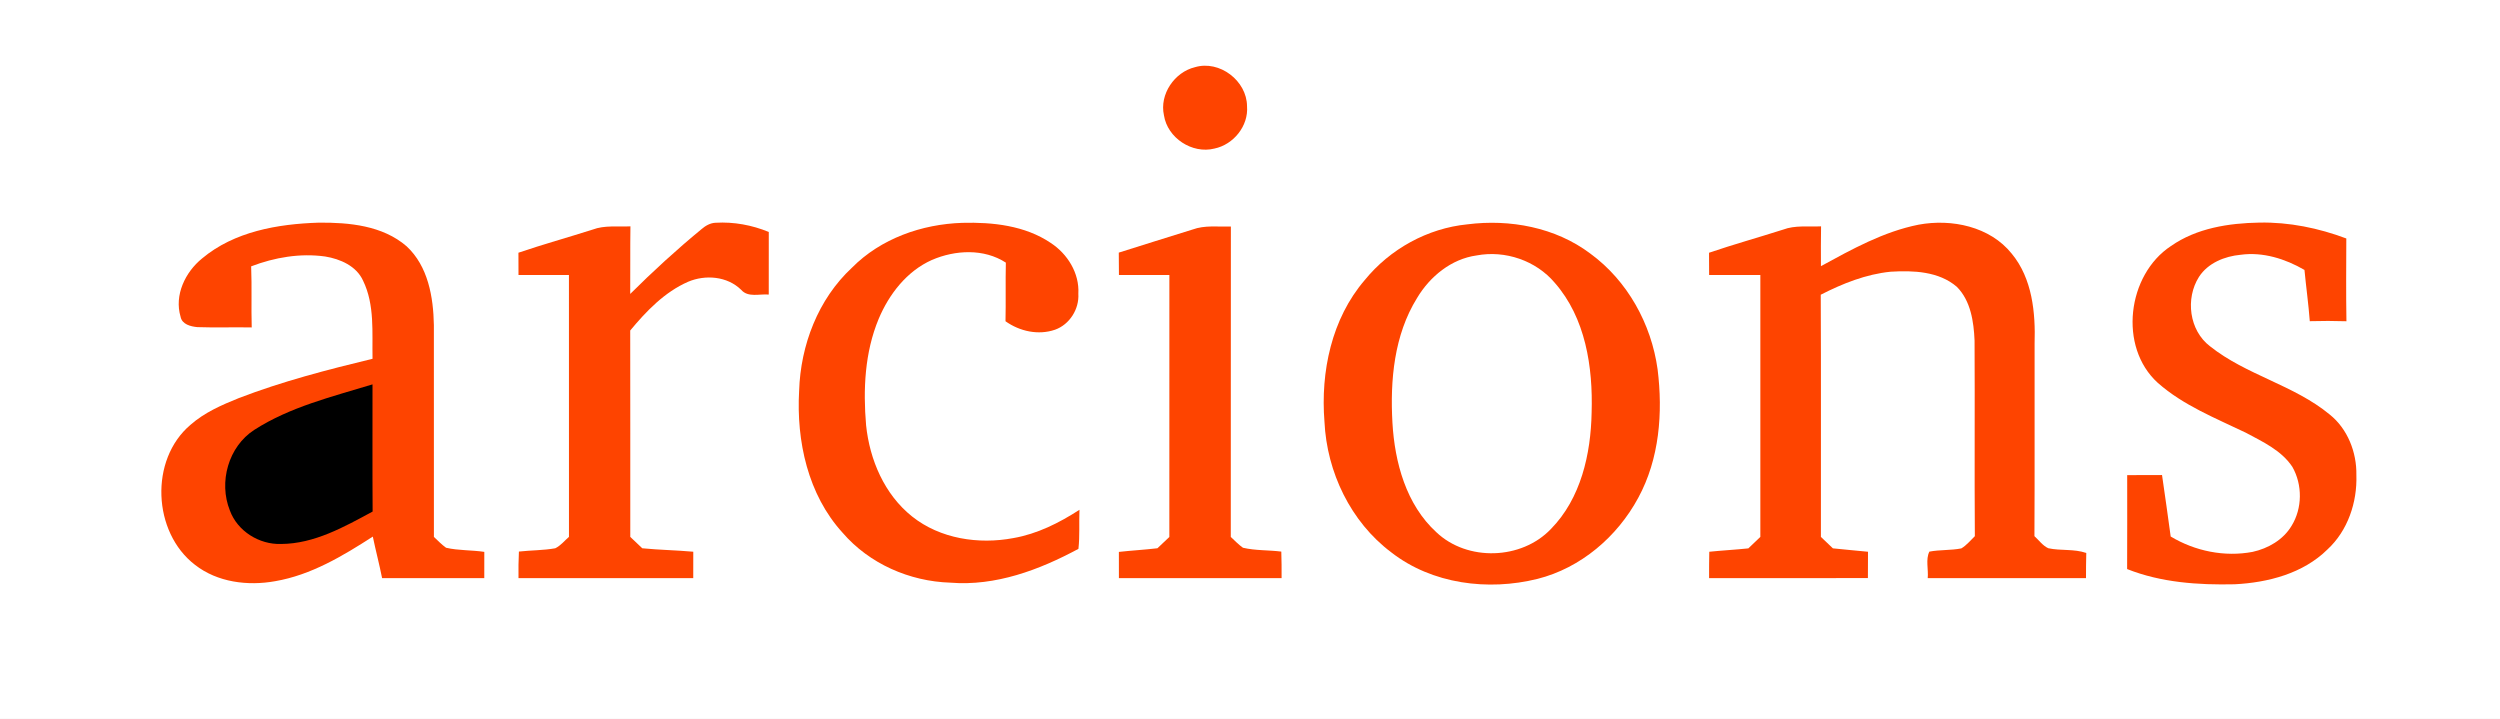
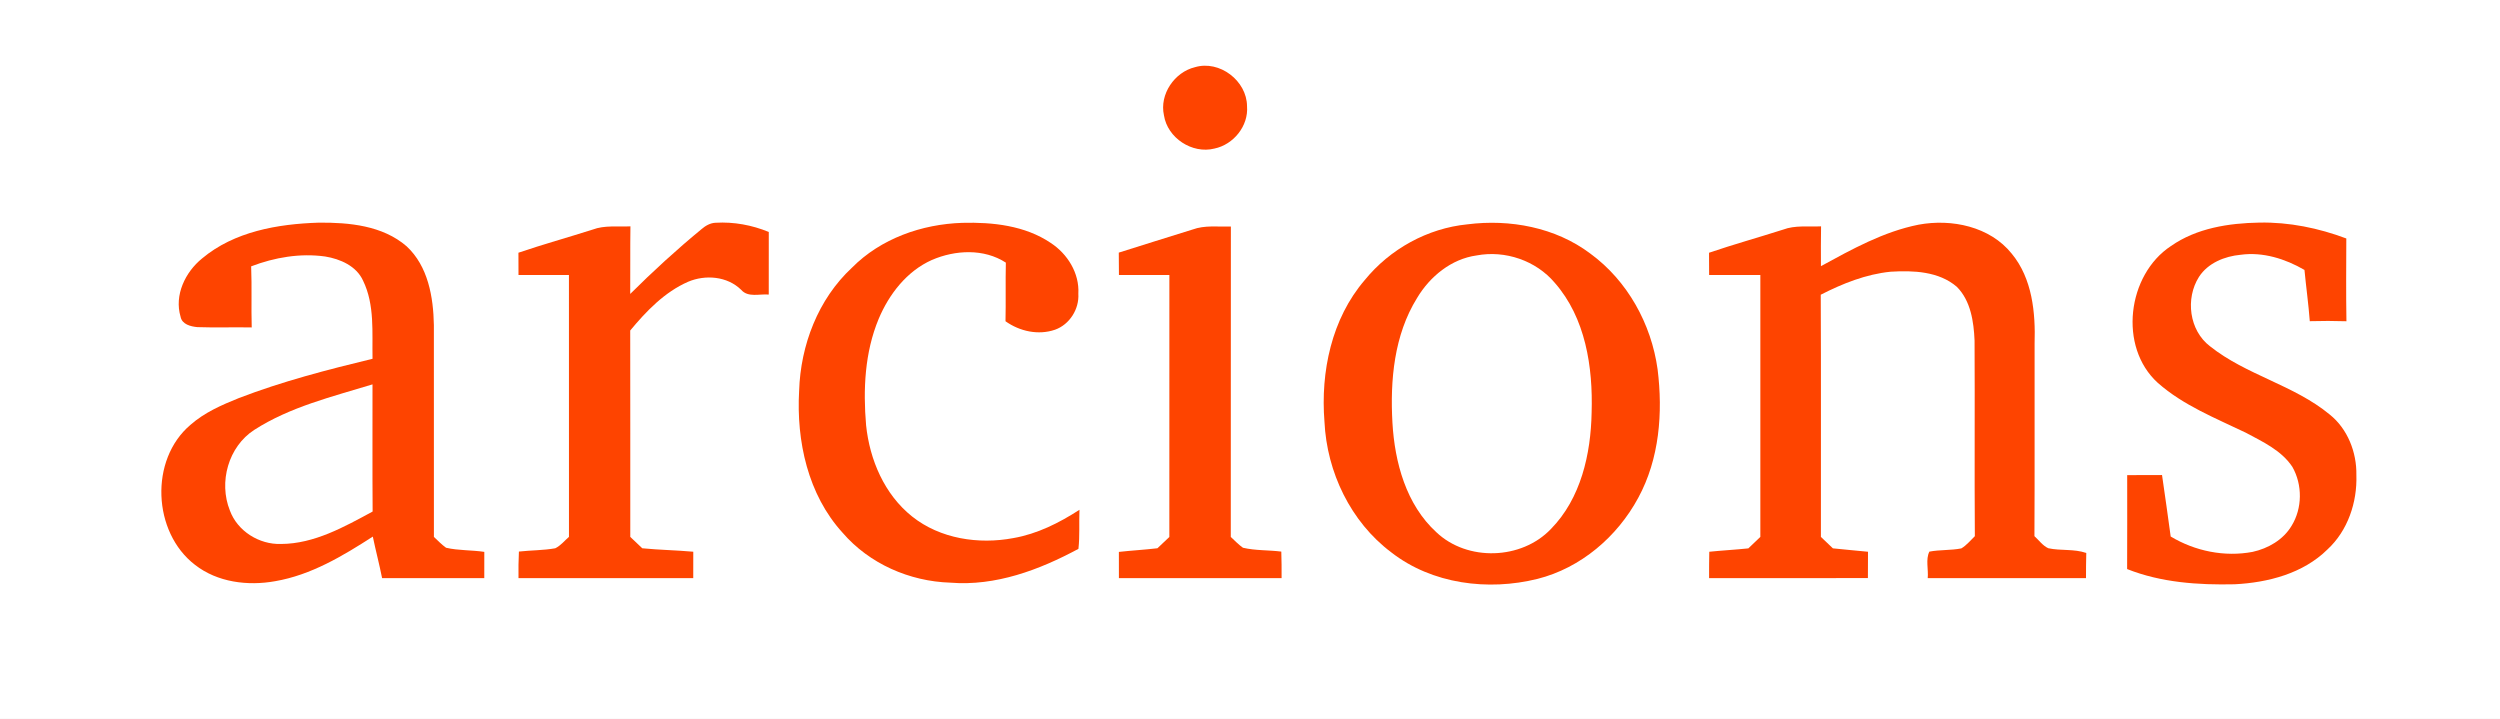
<svg xmlns="http://www.w3.org/2000/svg" width="800pt" height="230pt" viewBox="0 0 800 230" version="1.1">
  <path fill="#ffffff" d=" M 0.00 0.00 L 800.00 0.00 L 800.00 230.00 L 0.00 230.00 L 0.00 0.00 Z" />
  <path fill="#fe4400" d=" M 382.39 21.50 C 390.26 19.16 399.00 25.85 399.05 33.99 C 399.56 40.30 394.73 46.27 388.61 47.54 C 381.50 49.34 373.56 44.14 372.46 36.87 C 370.99 30.18 375.83 23.08 382.39 21.50 Z" />
  <path fill="#fe4400" d=" M 64.66 82.71 C 74.97 74.06 88.90 71.67 101.96 71.25 C 111.70 71.16 122.43 72.16 130.10 78.80 C 136.99 85.17 138.68 95.06 138.84 104.03 C 138.87 126.62 138.86 149.22 138.85 171.81 C 140.11 173.00 141.32 174.26 142.74 175.28 C 146.74 176.21 150.92 175.98 154.98 176.60 C 154.97 179.40 154.97 182.20 154.97 185.00 C 144.07 185.00 133.17 185.00 122.27 185.00 C 121.39 180.55 120.22 176.16 119.30 171.71 C 109.67 177.92 99.52 184.01 88.06 185.98 C 79.30 187.56 69.56 186.35 62.40 180.75 C 48.83 170.35 47.79 147.08 60.96 135.94 C 65.43 132.00 70.95 129.59 76.42 127.39 C 90.31 122.04 104.76 118.31 119.21 114.81 C 119.04 106.44 119.96 97.58 116.18 89.81 C 114.05 85.11 108.88 82.87 104.06 82.08 C 96.04 80.96 87.89 82.36 80.37 85.23 C 80.63 91.74 80.36 98.26 80.55 104.78 C 74.75 104.66 68.94 104.89 63.14 104.68 C 61.02 104.48 58.23 103.80 57.78 101.34 C 55.72 94.43 59.29 87.07 64.66 82.71 Z" />
  <path fill="#fe4400" d=" M 224.43 73.37 C 225.72 72.26 227.26 71.34 229.01 71.28 C 234.81 70.94 240.64 72.02 246.01 74.23 C 245.99 80.91 246.01 87.59 246.00 94.26 C 243.04 93.98 239.40 95.30 237.17 92.74 C 232.74 88.39 225.73 87.81 220.18 90.17 C 212.67 93.46 206.82 99.55 201.67 105.76 C 201.71 127.78 201.68 149.79 201.69 171.81 C 202.97 173.02 204.25 174.23 205.53 175.45 C 210.95 175.98 216.41 176.06 221.85 176.55 C 221.84 179.36 221.84 182.18 221.84 185.00 C 203.20 185.00 184.56 185.00 165.92 185.00 C 165.88 182.16 165.91 179.33 166.05 176.50 C 169.92 176.07 173.84 176.13 177.68 175.45 C 179.41 174.62 180.64 173.03 182.07 171.79 C 182.04 143.87 182.07 115.94 182.06 88.01 C 176.68 88.00 171.30 88.02 165.92 88.00 C 165.92 85.62 165.91 83.25 165.90 80.87 C 173.73 78.20 181.72 75.99 189.60 73.48 C 193.49 72.00 197.69 72.64 201.74 72.43 C 201.63 79.64 201.73 86.85 201.67 94.06 C 208.94 86.82 216.51 79.89 224.43 73.37 Z" />
  <path fill="#fe4400" d=" M 272.62 85.67 C 281.85 76.33 294.99 71.72 307.95 71.31 C 317.65 71.05 328.00 72.17 336.24 77.74 C 341.61 81.25 345.45 87.43 345.07 93.98 C 345.38 98.89 342.29 103.83 337.63 105.50 C 332.28 107.35 326.31 106.04 321.76 102.80 C 321.90 96.55 321.73 90.29 321.87 84.04 C 314.85 79.48 305.65 79.97 298.20 83.19 C 290.19 86.76 284.50 94.12 281.17 102.05 C 276.71 112.77 276.17 124.64 277.15 136.08 C 278.30 147.14 283.01 158.21 291.87 165.27 C 300.85 172.43 313.17 174.28 324.26 172.19 C 331.91 170.86 338.96 167.32 345.43 163.13 C 345.26 167.30 345.56 171.48 345.10 175.63 C 332.57 182.38 318.57 187.63 304.09 186.45 C 291.06 186.04 278.16 180.40 269.61 170.45 C 258.52 158.29 254.81 141.13 255.72 125.07 C 256.17 110.47 261.79 95.72 272.62 85.67 Z" />
  <path fill="#fe4400" d=" M 469.55 71.79 C 483.16 70.05 497.77 72.75 508.88 81.13 C 520.79 89.82 528.42 103.65 530.43 118.17 C 532.16 132.05 531.03 146.82 524.24 159.30 C 517.53 171.75 505.85 181.75 492.01 185.24 C 476.21 189.17 458.25 186.93 445.19 176.74 C 432.20 166.98 424.59 151.06 423.83 134.96 C 422.55 119.01 426.09 101.99 436.72 89.62 C 444.79 79.70 456.79 73.05 469.55 71.79 Z" />
  <path fill="#fe4400" d=" M 613.98 71.89 C 624.53 69.94 636.80 72.47 643.77 81.19 C 650.34 89.16 651.39 100.04 651.07 109.99 C 651.03 130.52 651.13 151.05 651.02 171.57 C 652.45 172.87 653.64 174.59 655.44 175.43 C 659.44 176.31 663.69 175.57 667.61 176.96 C 667.53 179.64 667.52 182.32 667.52 185.00 C 650.64 184.99 633.75 185.01 616.87 185.00 C 617.14 182.23 616.15 178.98 617.40 176.52 C 620.77 175.88 624.25 176.15 627.62 175.49 C 629.31 174.50 630.54 172.92 631.95 171.58 C 631.80 150.72 631.98 129.85 631.86 108.98 C 631.60 102.95 630.64 96.27 626.20 91.79 C 620.42 86.80 612.23 86.51 604.99 86.95 C 597.12 87.74 589.63 90.73 582.64 94.31 C 582.76 120.14 582.66 145.98 582.69 171.81 C 583.97 173.02 585.25 174.24 586.53 175.47 C 590.27 175.88 594.02 176.17 597.76 176.56 C 597.72 179.37 597.72 182.18 597.73 184.99 C 580.79 185.01 563.85 185.00 546.91 185.00 C 546.90 182.18 546.91 179.37 546.97 176.56 C 551.13 176.13 555.30 175.92 559.47 175.48 C 560.73 174.24 562.02 173.02 563.31 171.81 C 563.31 143.88 563.31 115.94 563.31 88.01 C 557.84 88.00 552.38 88.02 546.92 88.00 C 546.91 85.62 546.91 83.25 546.89 80.88 C 554.71 78.21 562.68 76.00 570.55 73.49 C 574.45 72.00 578.67 72.63 582.74 72.43 C 582.66 76.67 582.69 80.92 582.70 85.17 C 592.63 79.75 602.76 74.11 613.98 71.89 Z" />
  <path fill="#fe4400" d=" M 694.69 78.74 C 702.91 72.99 713.19 71.40 723.01 71.23 C 732.51 71.04 741.94 72.98 750.82 76.31 C 750.79 85.14 750.71 93.97 750.86 102.80 C 746.94 102.67 743.03 102.67 739.13 102.78 C 738.72 97.30 737.95 91.85 737.43 86.38 C 731.30 82.82 724.13 80.55 716.99 81.53 C 711.90 82.00 706.55 84.15 703.68 88.59 C 699.27 95.52 700.52 105.73 707.21 110.81 C 718.80 120.04 734.05 123.18 745.51 132.65 C 751.26 137.25 754.17 144.76 754.04 152.02 C 754.33 160.73 751.30 169.81 744.80 175.81 C 737.00 183.53 725.75 186.43 715.08 186.97 C 703.48 187.23 691.56 186.43 680.68 182.10 C 680.73 172.08 680.70 162.06 680.70 152.04 C 684.41 152.04 688.13 152.05 691.85 152.01 C 692.77 158.56 693.76 165.11 694.62 171.68 C 702.41 176.37 711.87 178.30 720.84 176.60 C 725.80 175.51 730.63 172.73 733.29 168.29 C 736.78 162.65 736.82 155.14 733.56 149.40 C 730.05 144.10 724.05 141.36 718.63 138.45 C 708.92 133.78 698.64 129.72 690.47 122.49 C 677.83 111.00 680.71 87.95 694.69 78.74 Z" />
  <path fill="#fe4400" d=" M 381.58 73.46 C 385.52 71.99 389.77 72.62 393.88 72.48 C 393.83 105.59 393.89 138.70 393.85 171.82 C 395.12 173.00 396.32 174.27 397.75 175.28 C 401.76 176.22 405.94 175.99 410.02 176.51 C 410.11 179.34 410.12 182.17 410.11 185.00 C 392.75 185.00 375.40 185.00 358.05 185.00 C 358.05 182.20 358.05 179.40 358.04 176.61 C 362.15 176.15 366.28 175.93 370.38 175.44 C 371.64 174.22 372.91 173.02 374.19 171.83 C 374.20 143.89 374.19 115.95 374.20 88.01 C 368.81 88.00 363.44 88.01 358.06 88.00 C 358.05 85.61 358.04 83.22 358.01 80.84 C 365.85 78.33 373.72 75.93 381.58 73.46 Z" />
  <path fill="#fff" d=" M 472.52 81.74 C 481.64 80.02 491.50 83.37 497.51 90.48 C 507.40 101.74 509.76 117.48 509.32 131.97 C 509.08 145.27 505.89 159.52 496.28 169.29 C 486.87 179.16 469.56 179.72 459.64 170.32 C 449.96 161.47 446.31 147.98 445.58 135.28 C 444.81 121.68 446.10 107.22 453.45 95.38 C 457.55 88.49 464.40 82.86 472.52 81.74 Z" />
-   <path fill="#000" d=" M 81.37 137.56 C 92.84 130.19 106.30 126.94 119.20 123.00 C 119.22 136.56 119.14 150.13 119.24 163.69 C 110.15 168.61 100.55 174.02 89.94 174.07 C 82.96 174.30 75.99 169.98 73.56 163.36 C 69.92 154.29 73.06 142.93 81.37 137.56 Z" />
+   <path fill="#fff" d=" M 81.37 137.56 C 92.84 130.19 106.30 126.94 119.20 123.00 C 119.22 136.56 119.14 150.13 119.24 163.69 C 110.15 168.61 100.55 174.02 89.94 174.07 C 82.96 174.30 75.99 169.98 73.56 163.36 C 69.92 154.29 73.06 142.93 81.37 137.56 Z" />
</svg>
